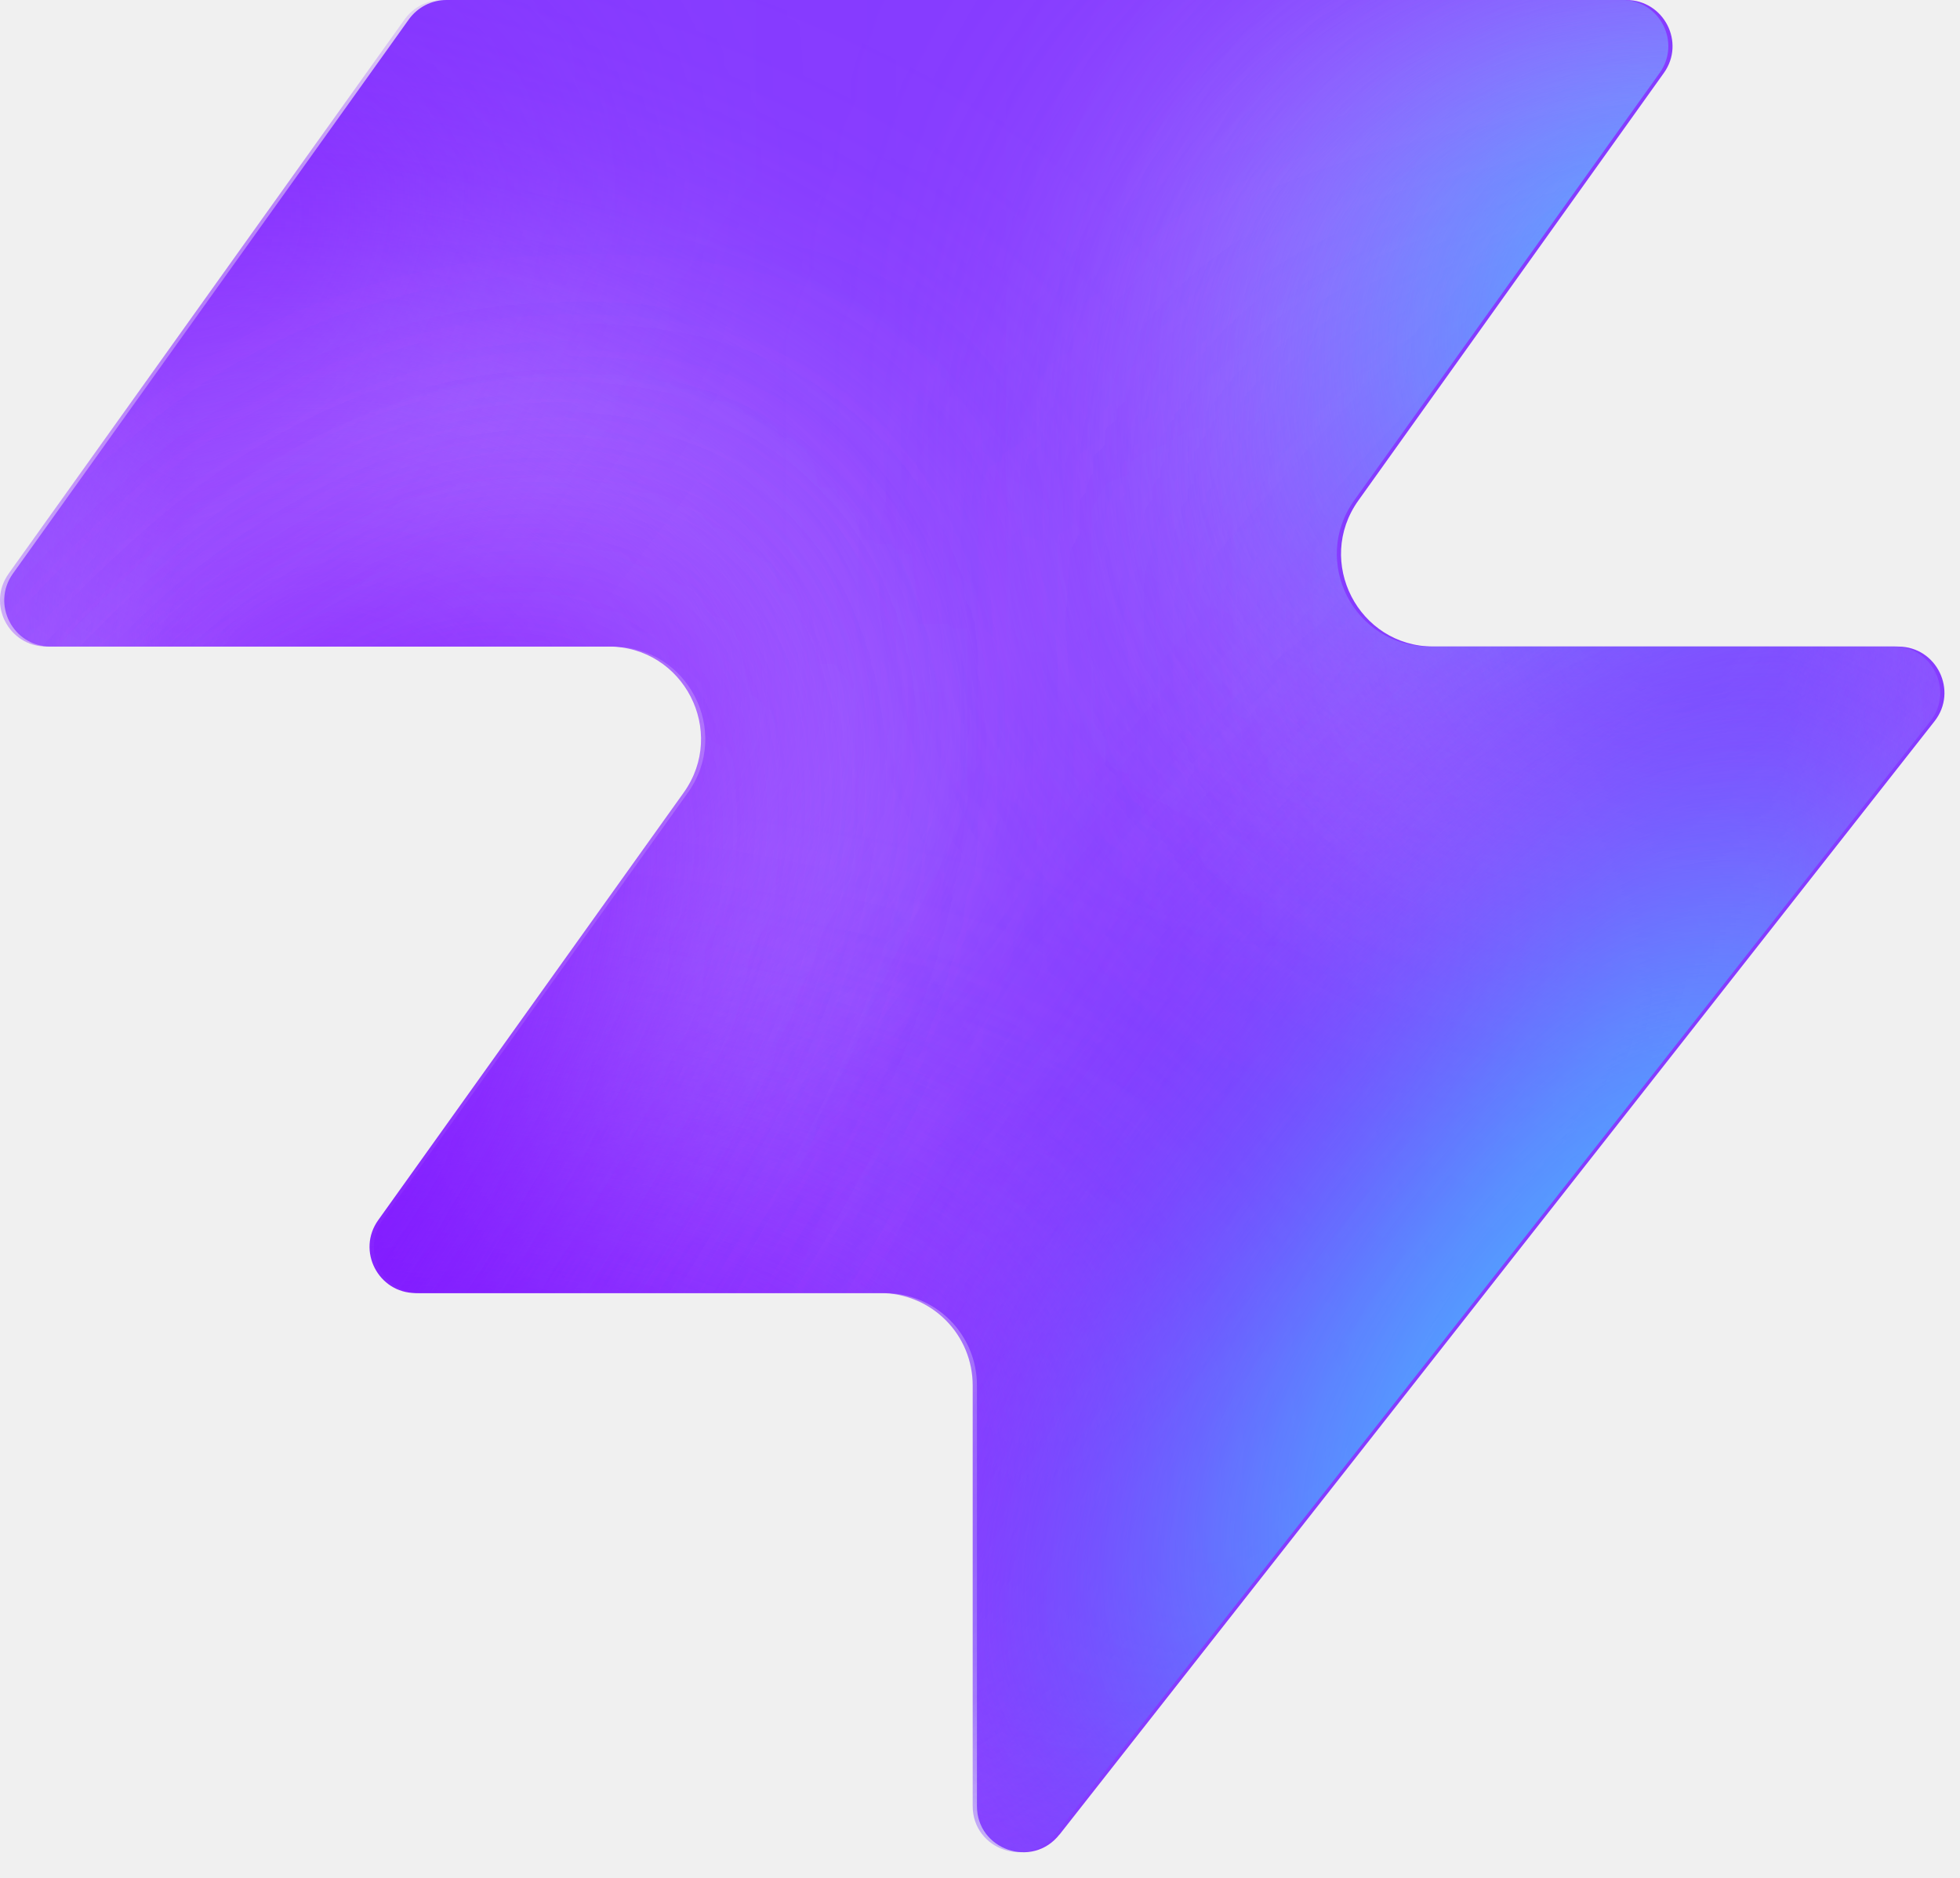
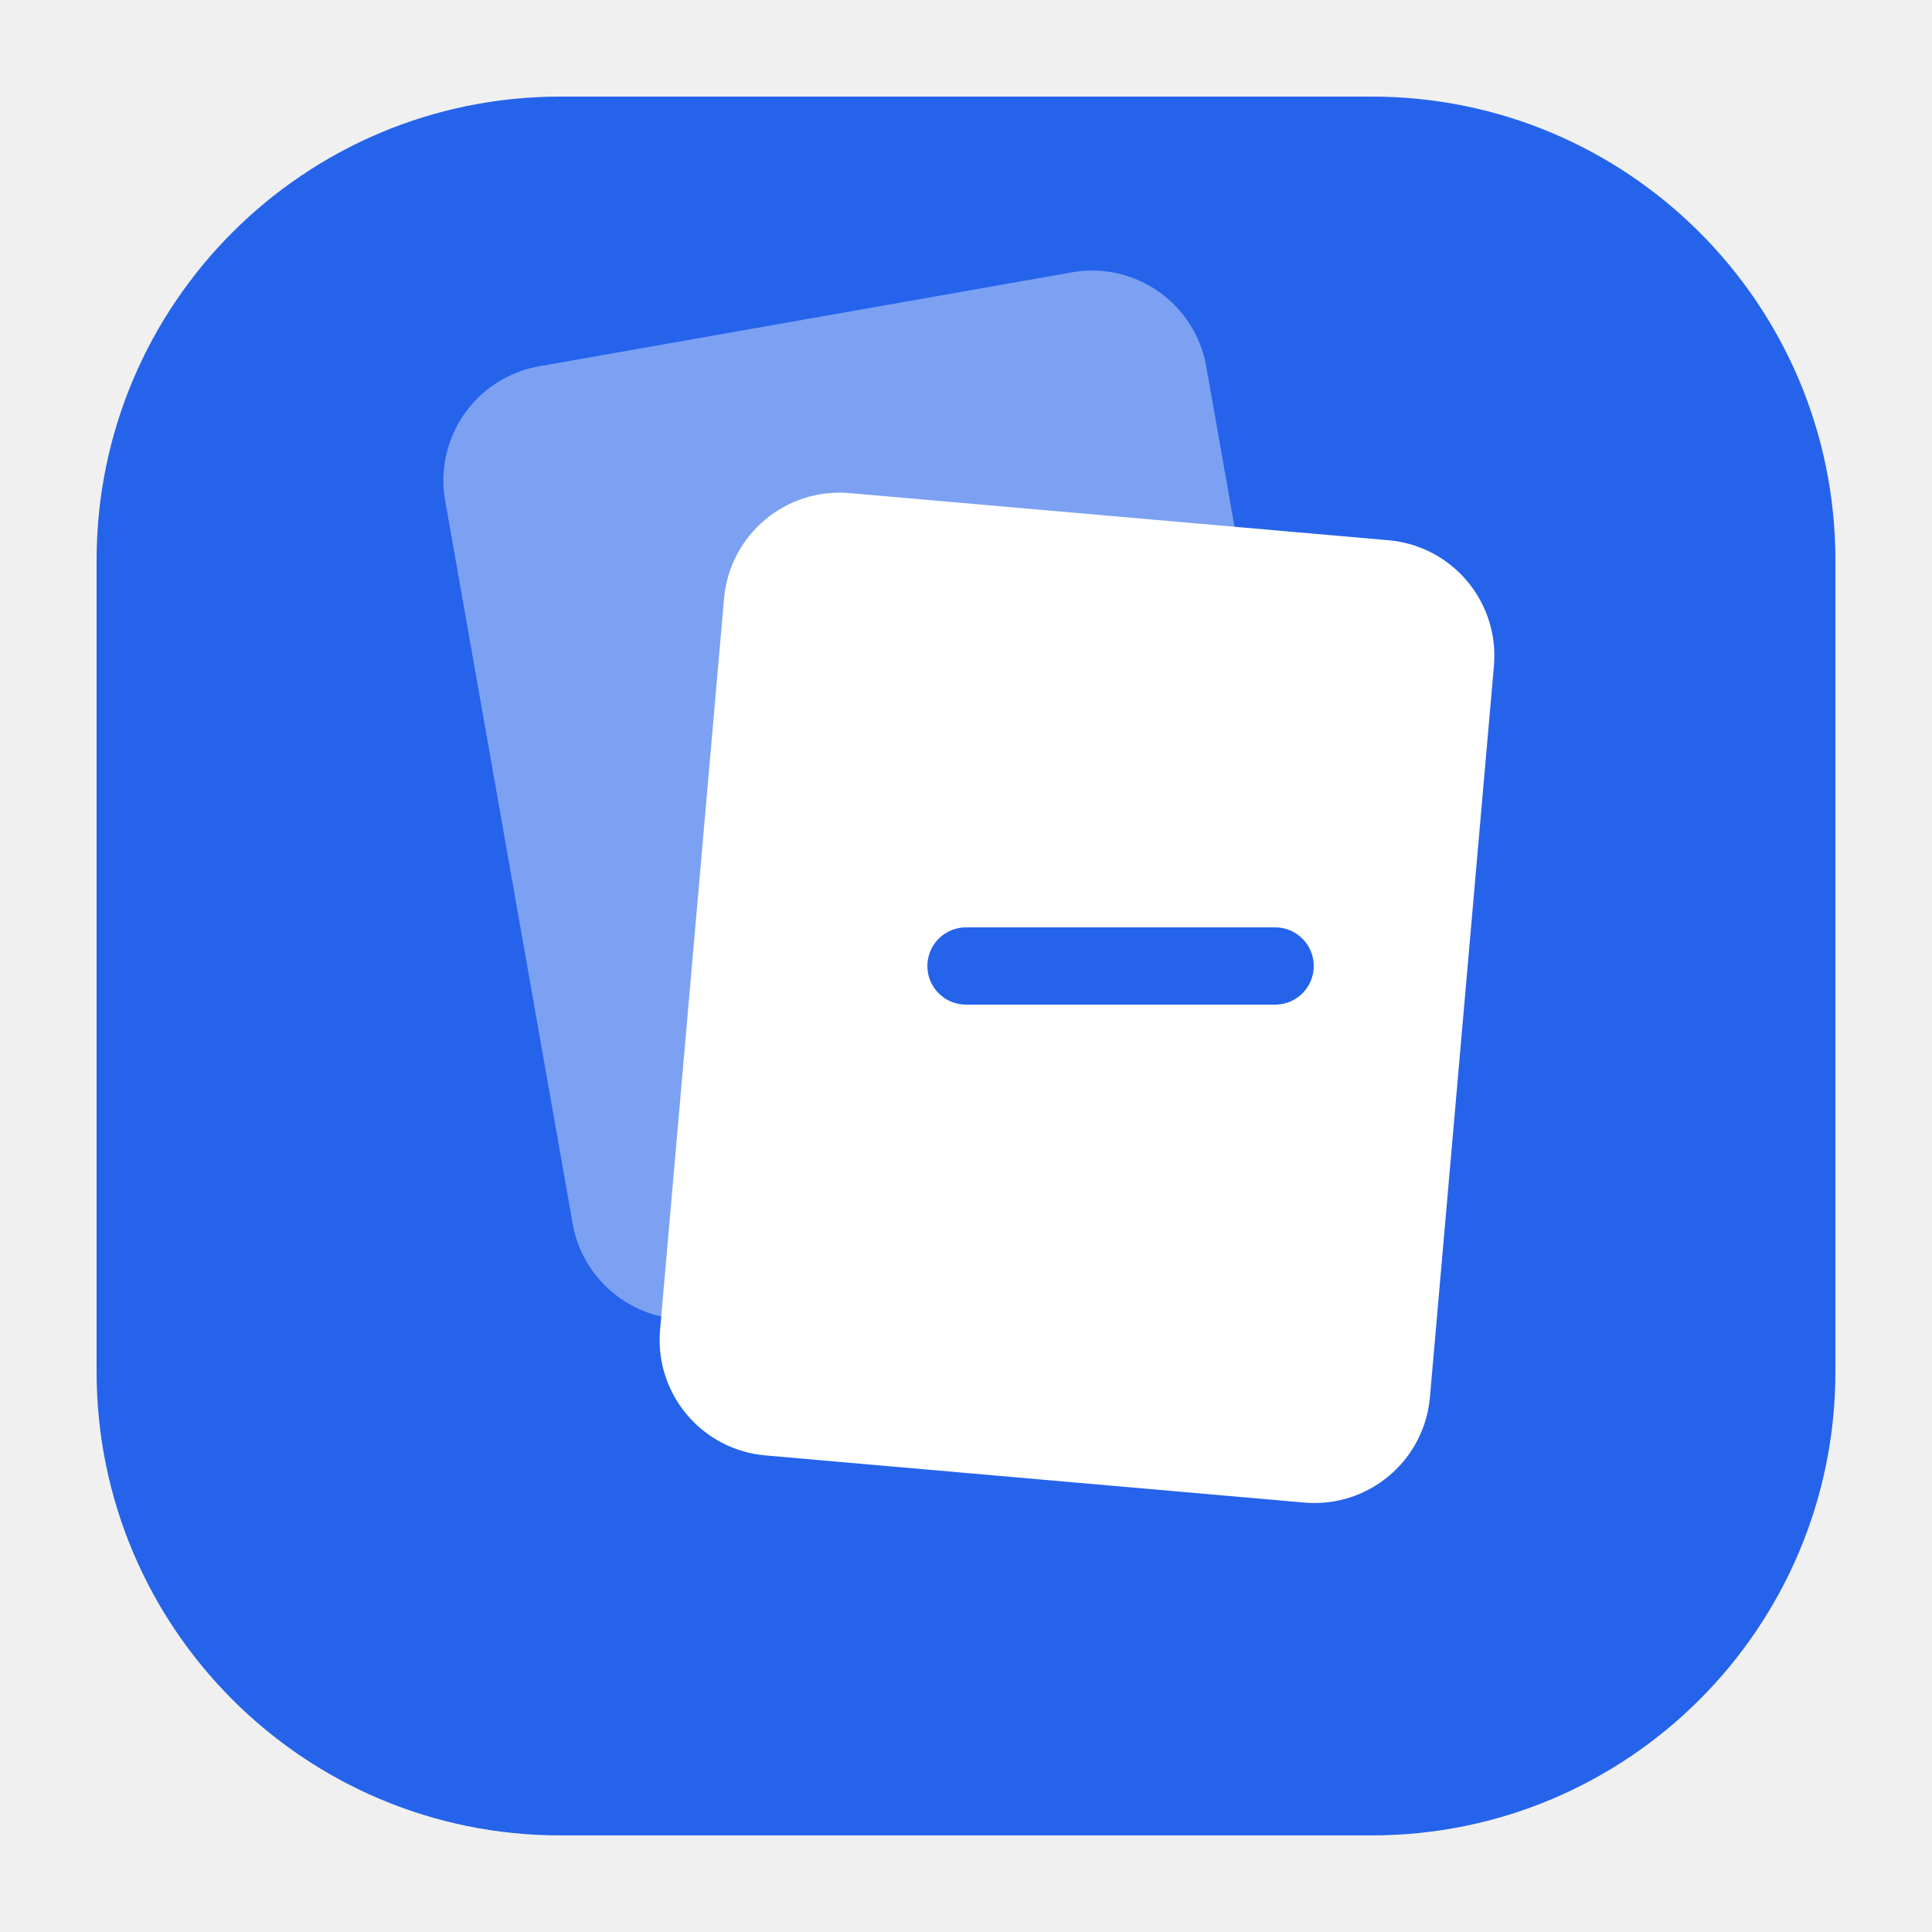
- <svg xmlns="http://www.w3.org/2000/svg" width="48" height="46" fill="none" viewBox="0 0 48 46">
-   <path fill="#863bff" d="M25.946 44.938c-.664.845-2.021.375-2.021-.698V33.937a2.26 2.26 0 0 0-2.262-2.262H10.287c-.92 0-1.456-1.04-.92-1.788l7.48-10.471c1.07-1.497 0-3.578-1.842-3.578H1.237c-.92 0-1.456-1.04-.92-1.788L10.013.474c.214-.297.556-.474.92-.474h28.894c.92 0 1.456 1.04.92 1.788l-7.48 10.471c-1.07 1.498 0 3.579 1.842 3.579h11.377c.943 0 1.473 1.088.89 1.83L25.947 44.94z" style="fill:#863bff;fill:color(display-p3 .525 .23 1);fill-opacity:1" />
-   <mask id="a" width="48" height="46" x="0" y="0" maskUnits="userSpaceOnUse" style="mask-type:alpha">
-     <path fill="#000" d="M25.842 44.938c-.664.844-2.021.375-2.021-.698V33.937a2.26 2.26 0 0 0-2.262-2.262H10.183c-.92 0-1.456-1.04-.92-1.788l7.48-10.471c1.07-1.498 0-3.579-1.842-3.579H1.133c-.92 0-1.456-1.04-.92-1.787L9.91.473c.214-.297.556-.474.92-.474h28.894c.92 0 1.456 1.04.92 1.788l-7.48 10.471c-1.07 1.498 0 3.578 1.842 3.578h11.377c.943 0 1.473 1.088.89 1.832L25.843 44.94z" style="fill:#000;fill-opacity:1" />
-   </mask>
-   <g mask="url(#a)">
-     <g filter="url(#b)">
-       <ellipse cx="5.508" cy="14.704" fill="#ede6ff" rx="5.508" ry="14.704" style="fill:#ede6ff;fill:color(display-p3 .927 .903 1);fill-opacity:1" transform="matrix(.00324 1 1 -.00324 -4.47 31.516)" />
-     </g>
-     <g filter="url(#c)">
-       <ellipse cx="10.399" cy="29.851" fill="#ede6ff" rx="10.399" ry="29.851" style="fill:#ede6ff;fill:color(display-p3 .927 .903 1);fill-opacity:1" transform="matrix(.00324 1 1 -.00324 -39.328 7.883)" />
-     </g>
-     <g filter="url(#d)">
-       <ellipse cx="5.508" cy="30.487" fill="#7e14ff" rx="5.508" ry="30.487" style="fill:#7e14ff;fill:color(display-p3 .492 .077 1);fill-opacity:1" transform="rotate(89.814 -25.913 -14.639)scale(1 -1)" />
-     </g>
-     <g filter="url(#e)">
-       <ellipse cx="5.508" cy="30.599" fill="#7e14ff" rx="5.508" ry="30.599" style="fill:#7e14ff;fill:color(display-p3 .492 .077 1);fill-opacity:1" transform="rotate(89.814 -32.644 -3.334)scale(1 -1)" />
-     </g>
-     <g filter="url(#f)">
-       <ellipse cx="5.508" cy="30.599" fill="#7e14ff" rx="5.508" ry="30.599" style="fill:#7e14ff;fill:color(display-p3 .492 .077 1);fill-opacity:1" transform="matrix(.00324 1 1 -.00324 -34.34 30.47)" />
-     </g>
-     <g filter="url(#g)">
-       <ellipse cx="14.072" cy="22.078" fill="#ede6ff" rx="14.072" ry="22.078" style="fill:#ede6ff;fill:color(display-p3 .927 .903 1);fill-opacity:1" transform="rotate(93.35 24.506 48.493)scale(-1 1)" />
-     </g>
-     <g filter="url(#h)">
-       <ellipse cx="3.47" cy="21.501" fill="#7e14ff" rx="3.47" ry="21.501" style="fill:#7e14ff;fill:color(display-p3 .492 .077 1);fill-opacity:1" transform="rotate(89.009 28.708 47.59)scale(-1 1)" />
-     </g>
-     <g filter="url(#i)">
-       <ellipse cx="3.47" cy="21.501" fill="#7e14ff" rx="3.47" ry="21.501" style="fill:#7e14ff;fill:color(display-p3 .492 .077 1);fill-opacity:1" transform="rotate(89.009 28.708 47.59)scale(-1 1)" />
-     </g>
-     <g filter="url(#j)">
-       <ellipse cx=".387" cy="8.972" fill="#7e14ff" rx="4.407" ry="29.108" style="fill:#7e14ff;fill:color(display-p3 .492 .077 1);fill-opacity:1" transform="rotate(39.51 .387 8.972)" />
-     </g>
-     <g filter="url(#k)">
-       <ellipse cx="47.523" cy="-6.092" fill="#7e14ff" rx="4.407" ry="29.108" style="fill:#7e14ff;fill:color(display-p3 .492 .077 1);fill-opacity:1" transform="rotate(37.892 47.523 -6.092)" />
-     </g>
-     <g filter="url(#l)">
-       <ellipse cx="41.412" cy="6.333" fill="#47bfff" rx="5.971" ry="9.665" style="fill:#47bfff;fill:color(display-p3 .28 .748 1);fill-opacity:1" transform="rotate(37.892 41.412 6.333)" />
-     </g>
-     <g filter="url(#m)">
-       <ellipse cx="-1.879" cy="38.332" fill="#7e14ff" rx="4.407" ry="29.108" style="fill:#7e14ff;fill:color(display-p3 .492 .077 1);fill-opacity:1" transform="rotate(37.892 -1.88 38.332)" />
-     </g>
-     <g filter="url(#n)">
-       <ellipse cx="-1.879" cy="38.332" fill="#7e14ff" rx="4.407" ry="29.108" style="fill:#7e14ff;fill:color(display-p3 .492 .077 1);fill-opacity:1" transform="rotate(37.892 -1.88 38.332)" />
-     </g>
-     <g filter="url(#o)">
-       <ellipse cx="35.651" cy="29.907" fill="#7e14ff" rx="4.407" ry="29.108" style="fill:#7e14ff;fill:color(display-p3 .492 .077 1);fill-opacity:1" transform="rotate(37.892 35.651 29.907)" />
-     </g>
-     <g filter="url(#p)">
-       <ellipse cx="38.418" cy="32.4" fill="#47bfff" rx="5.971" ry="15.297" style="fill:#47bfff;fill:color(display-p3 .28 .748 1);fill-opacity:1" transform="rotate(37.892 38.418 32.4)" />
-     </g>
+ <svg xmlns="http://www.w3.org/2000/svg" viewBox="0 0 100 100">
+   <rect width="90" height="90" x="5" y="5" rx="24" fill="#2563eb" />
+   <g fill="#ffffff" opacity="0.4">
+     <rect width="40" height="50" x="22" y="20" rx="6" transform="rotate(-10 22 20)" />
  </g>
-   <defs>
-     <filter id="b" width="60.045" height="41.654" x="-19.77" y="16.149" color-interpolation-filters="sRGB" filterUnits="userSpaceOnUse">
-       <feFlood flood-opacity="0" result="BackgroundImageFix" />
-       <feBlend in="SourceGraphic" in2="BackgroundImageFix" result="shape" />
-       <feGaussianBlur result="effect1_foregroundBlur_2002_17158" stdDeviation="7.659" />
-     </filter>
-     <filter id="c" width="90.34" height="51.437" x="-54.613" y="-7.533" color-interpolation-filters="sRGB" filterUnits="userSpaceOnUse">
-       <feFlood flood-opacity="0" result="BackgroundImageFix" />
-       <feBlend in="SourceGraphic" in2="BackgroundImageFix" result="shape" />
-       <feGaussianBlur result="effect1_foregroundBlur_2002_17158" stdDeviation="7.659" />
-     </filter>
-     <filter id="d" width="79.355" height="29.4" x="-49.64" y="2.03" color-interpolation-filters="sRGB" filterUnits="userSpaceOnUse">
-       <feFlood flood-opacity="0" result="BackgroundImageFix" />
-       <feBlend in="SourceGraphic" in2="BackgroundImageFix" result="shape" />
-       <feGaussianBlur result="effect1_foregroundBlur_2002_17158" stdDeviation="4.596" />
-     </filter>
-     <filter id="e" width="79.579" height="29.4" x="-45.045" y="20.029" color-interpolation-filters="sRGB" filterUnits="userSpaceOnUse">
-       <feFlood flood-opacity="0" result="BackgroundImageFix" />
-       <feBlend in="SourceGraphic" in2="BackgroundImageFix" result="shape" />
-       <feGaussianBlur result="effect1_foregroundBlur_2002_17158" stdDeviation="4.596" />
-     </filter>
-     <filter id="f" width="79.579" height="29.4" x="-43.513" y="21.178" color-interpolation-filters="sRGB" filterUnits="userSpaceOnUse">
-       <feFlood flood-opacity="0" result="BackgroundImageFix" />
-       <feBlend in="SourceGraphic" in2="BackgroundImageFix" result="shape" />
-       <feGaussianBlur result="effect1_foregroundBlur_2002_17158" stdDeviation="4.596" />
-     </filter>
-     <filter id="g" width="74.749" height="58.852" x="15.756" y="-17.901" color-interpolation-filters="sRGB" filterUnits="userSpaceOnUse">
-       <feFlood flood-opacity="0" result="BackgroundImageFix" />
-       <feBlend in="SourceGraphic" in2="BackgroundImageFix" result="shape" />
-       <feGaussianBlur result="effect1_foregroundBlur_2002_17158" stdDeviation="7.659" />
-     </filter>
-     <filter id="h" width="61.377" height="25.362" x="23.548" y="2.284" color-interpolation-filters="sRGB" filterUnits="userSpaceOnUse">
-       <feFlood flood-opacity="0" result="BackgroundImageFix" />
-       <feBlend in="SourceGraphic" in2="BackgroundImageFix" result="shape" />
-       <feGaussianBlur result="effect1_foregroundBlur_2002_17158" stdDeviation="4.596" />
-     </filter>
-     <filter id="i" width="61.377" height="25.362" x="23.548" y="2.284" color-interpolation-filters="sRGB" filterUnits="userSpaceOnUse">
-       <feFlood flood-opacity="0" result="BackgroundImageFix" />
-       <feBlend in="SourceGraphic" in2="BackgroundImageFix" result="shape" />
-       <feGaussianBlur result="effect1_foregroundBlur_2002_17158" stdDeviation="4.596" />
-     </filter>
-     <filter id="j" width="56.045" height="63.649" x="-27.636" y="-22.853" color-interpolation-filters="sRGB" filterUnits="userSpaceOnUse">
-       <feFlood flood-opacity="0" result="BackgroundImageFix" />
-       <feBlend in="SourceGraphic" in2="BackgroundImageFix" result="shape" />
-       <feGaussianBlur result="effect1_foregroundBlur_2002_17158" stdDeviation="4.596" />
-     </filter>
-     <filter id="k" width="54.814" height="64.646" x="20.116" y="-38.415" color-interpolation-filters="sRGB" filterUnits="userSpaceOnUse">
-       <feFlood flood-opacity="0" result="BackgroundImageFix" />
-       <feBlend in="SourceGraphic" in2="BackgroundImageFix" result="shape" />
-       <feGaussianBlur result="effect1_foregroundBlur_2002_17158" stdDeviation="4.596" />
-     </filter>
-     <filter id="l" width="33.541" height="35.313" x="24.641" y="-11.323" color-interpolation-filters="sRGB" filterUnits="userSpaceOnUse">
-       <feFlood flood-opacity="0" result="BackgroundImageFix" />
-       <feBlend in="SourceGraphic" in2="BackgroundImageFix" result="shape" />
-       <feGaussianBlur result="effect1_foregroundBlur_2002_17158" stdDeviation="4.596" />
-     </filter>
-     <filter id="m" width="54.814" height="64.646" x="-29.286" y="6.009" color-interpolation-filters="sRGB" filterUnits="userSpaceOnUse">
-       <feFlood flood-opacity="0" result="BackgroundImageFix" />
-       <feBlend in="SourceGraphic" in2="BackgroundImageFix" result="shape" />
-       <feGaussianBlur result="effect1_foregroundBlur_2002_17158" stdDeviation="4.596" />
-     </filter>
-     <filter id="n" width="54.814" height="64.646" x="-29.286" y="6.009" color-interpolation-filters="sRGB" filterUnits="userSpaceOnUse">
-       <feFlood flood-opacity="0" result="BackgroundImageFix" />
-       <feBlend in="SourceGraphic" in2="BackgroundImageFix" result="shape" />
-       <feGaussianBlur result="effect1_foregroundBlur_2002_17158" stdDeviation="4.596" />
-     </filter>
-     <filter id="o" width="54.814" height="64.646" x="8.244" y="-2.416" color-interpolation-filters="sRGB" filterUnits="userSpaceOnUse">
-       <feFlood flood-opacity="0" result="BackgroundImageFix" />
-       <feBlend in="SourceGraphic" in2="BackgroundImageFix" result="shape" />
-       <feGaussianBlur result="effect1_foregroundBlur_2002_17158" stdDeviation="4.596" />
-     </filter>
-     <filter id="p" width="39.409" height="43.623" x="18.713" y="10.588" color-interpolation-filters="sRGB" filterUnits="userSpaceOnUse">
-       <feFlood flood-opacity="0" result="BackgroundImageFix" />
-       <feBlend in="SourceGraphic" in2="BackgroundImageFix" result="shape" />
-       <feGaussianBlur result="effect1_foregroundBlur_2002_17158" stdDeviation="4.596" />
-     </filter>
-   </defs>
+   <g fill="#ffffff">
+     <rect width="40" height="50" x="38" y="25" rx="6" transform="rotate(5 38 25)" />
+     <rect width="20" height="4" x="48" y="48" rx="2" fill="#2563eb" />
+   </g>
</svg>
